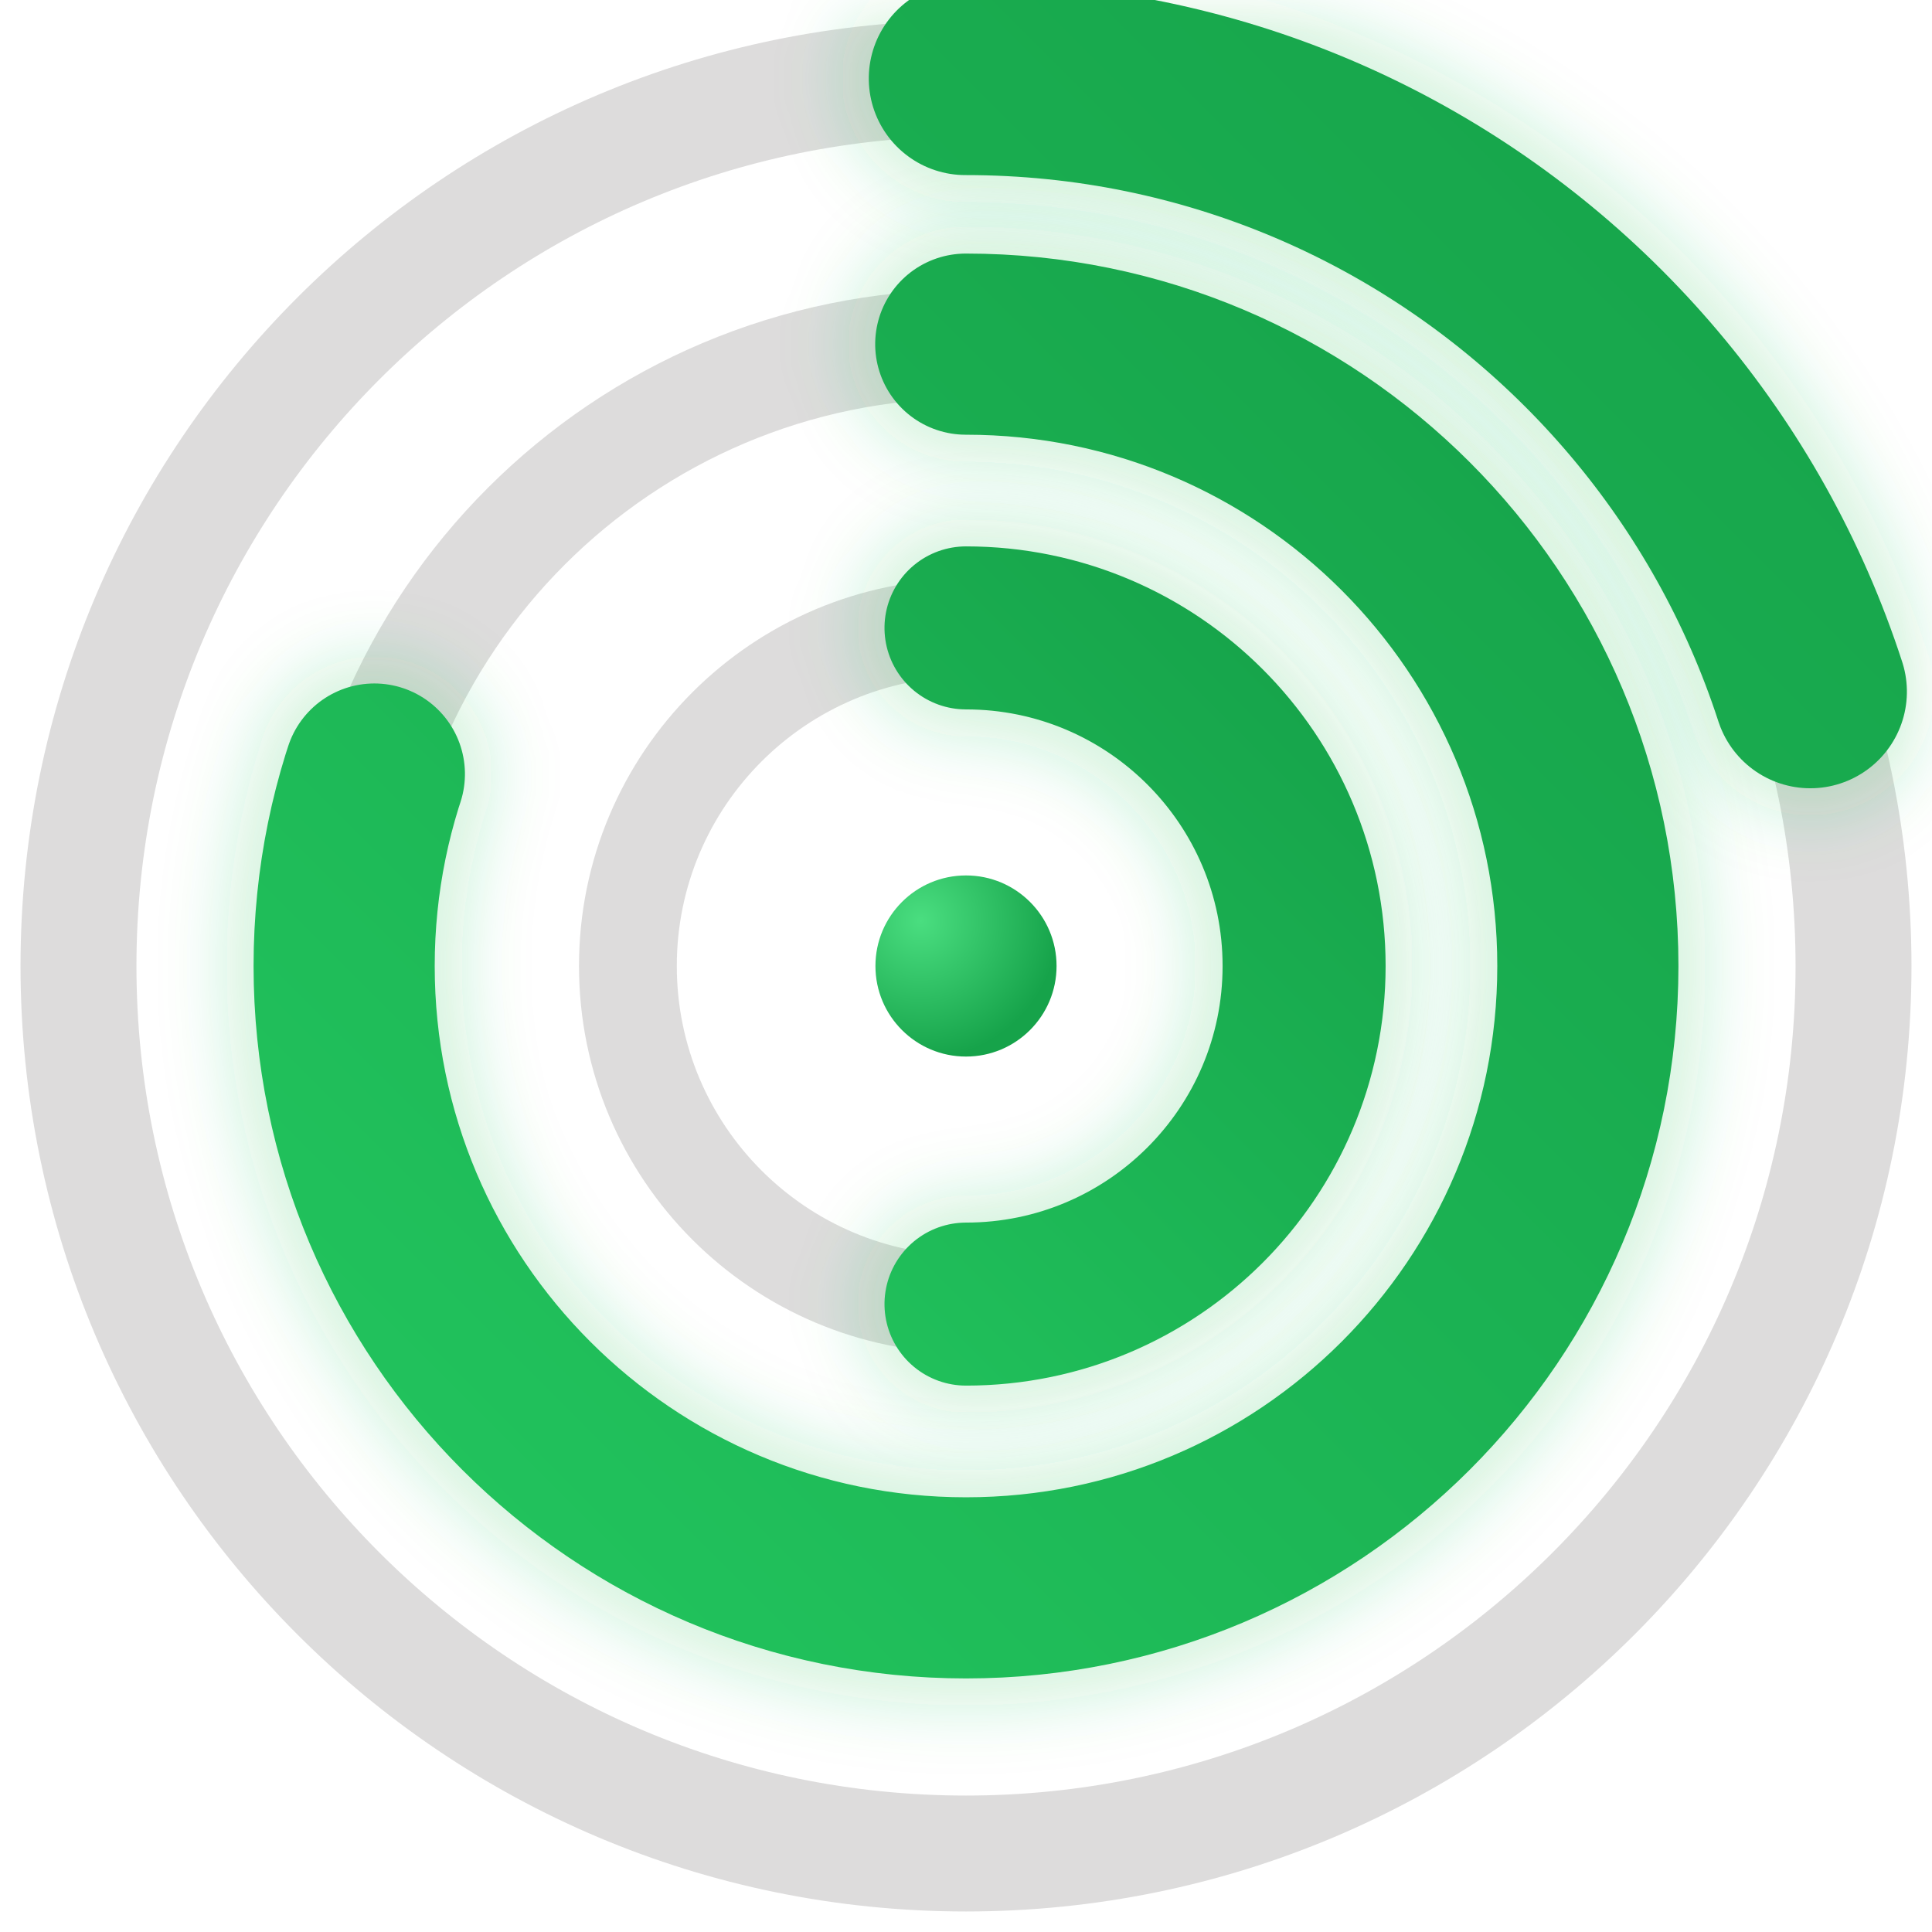
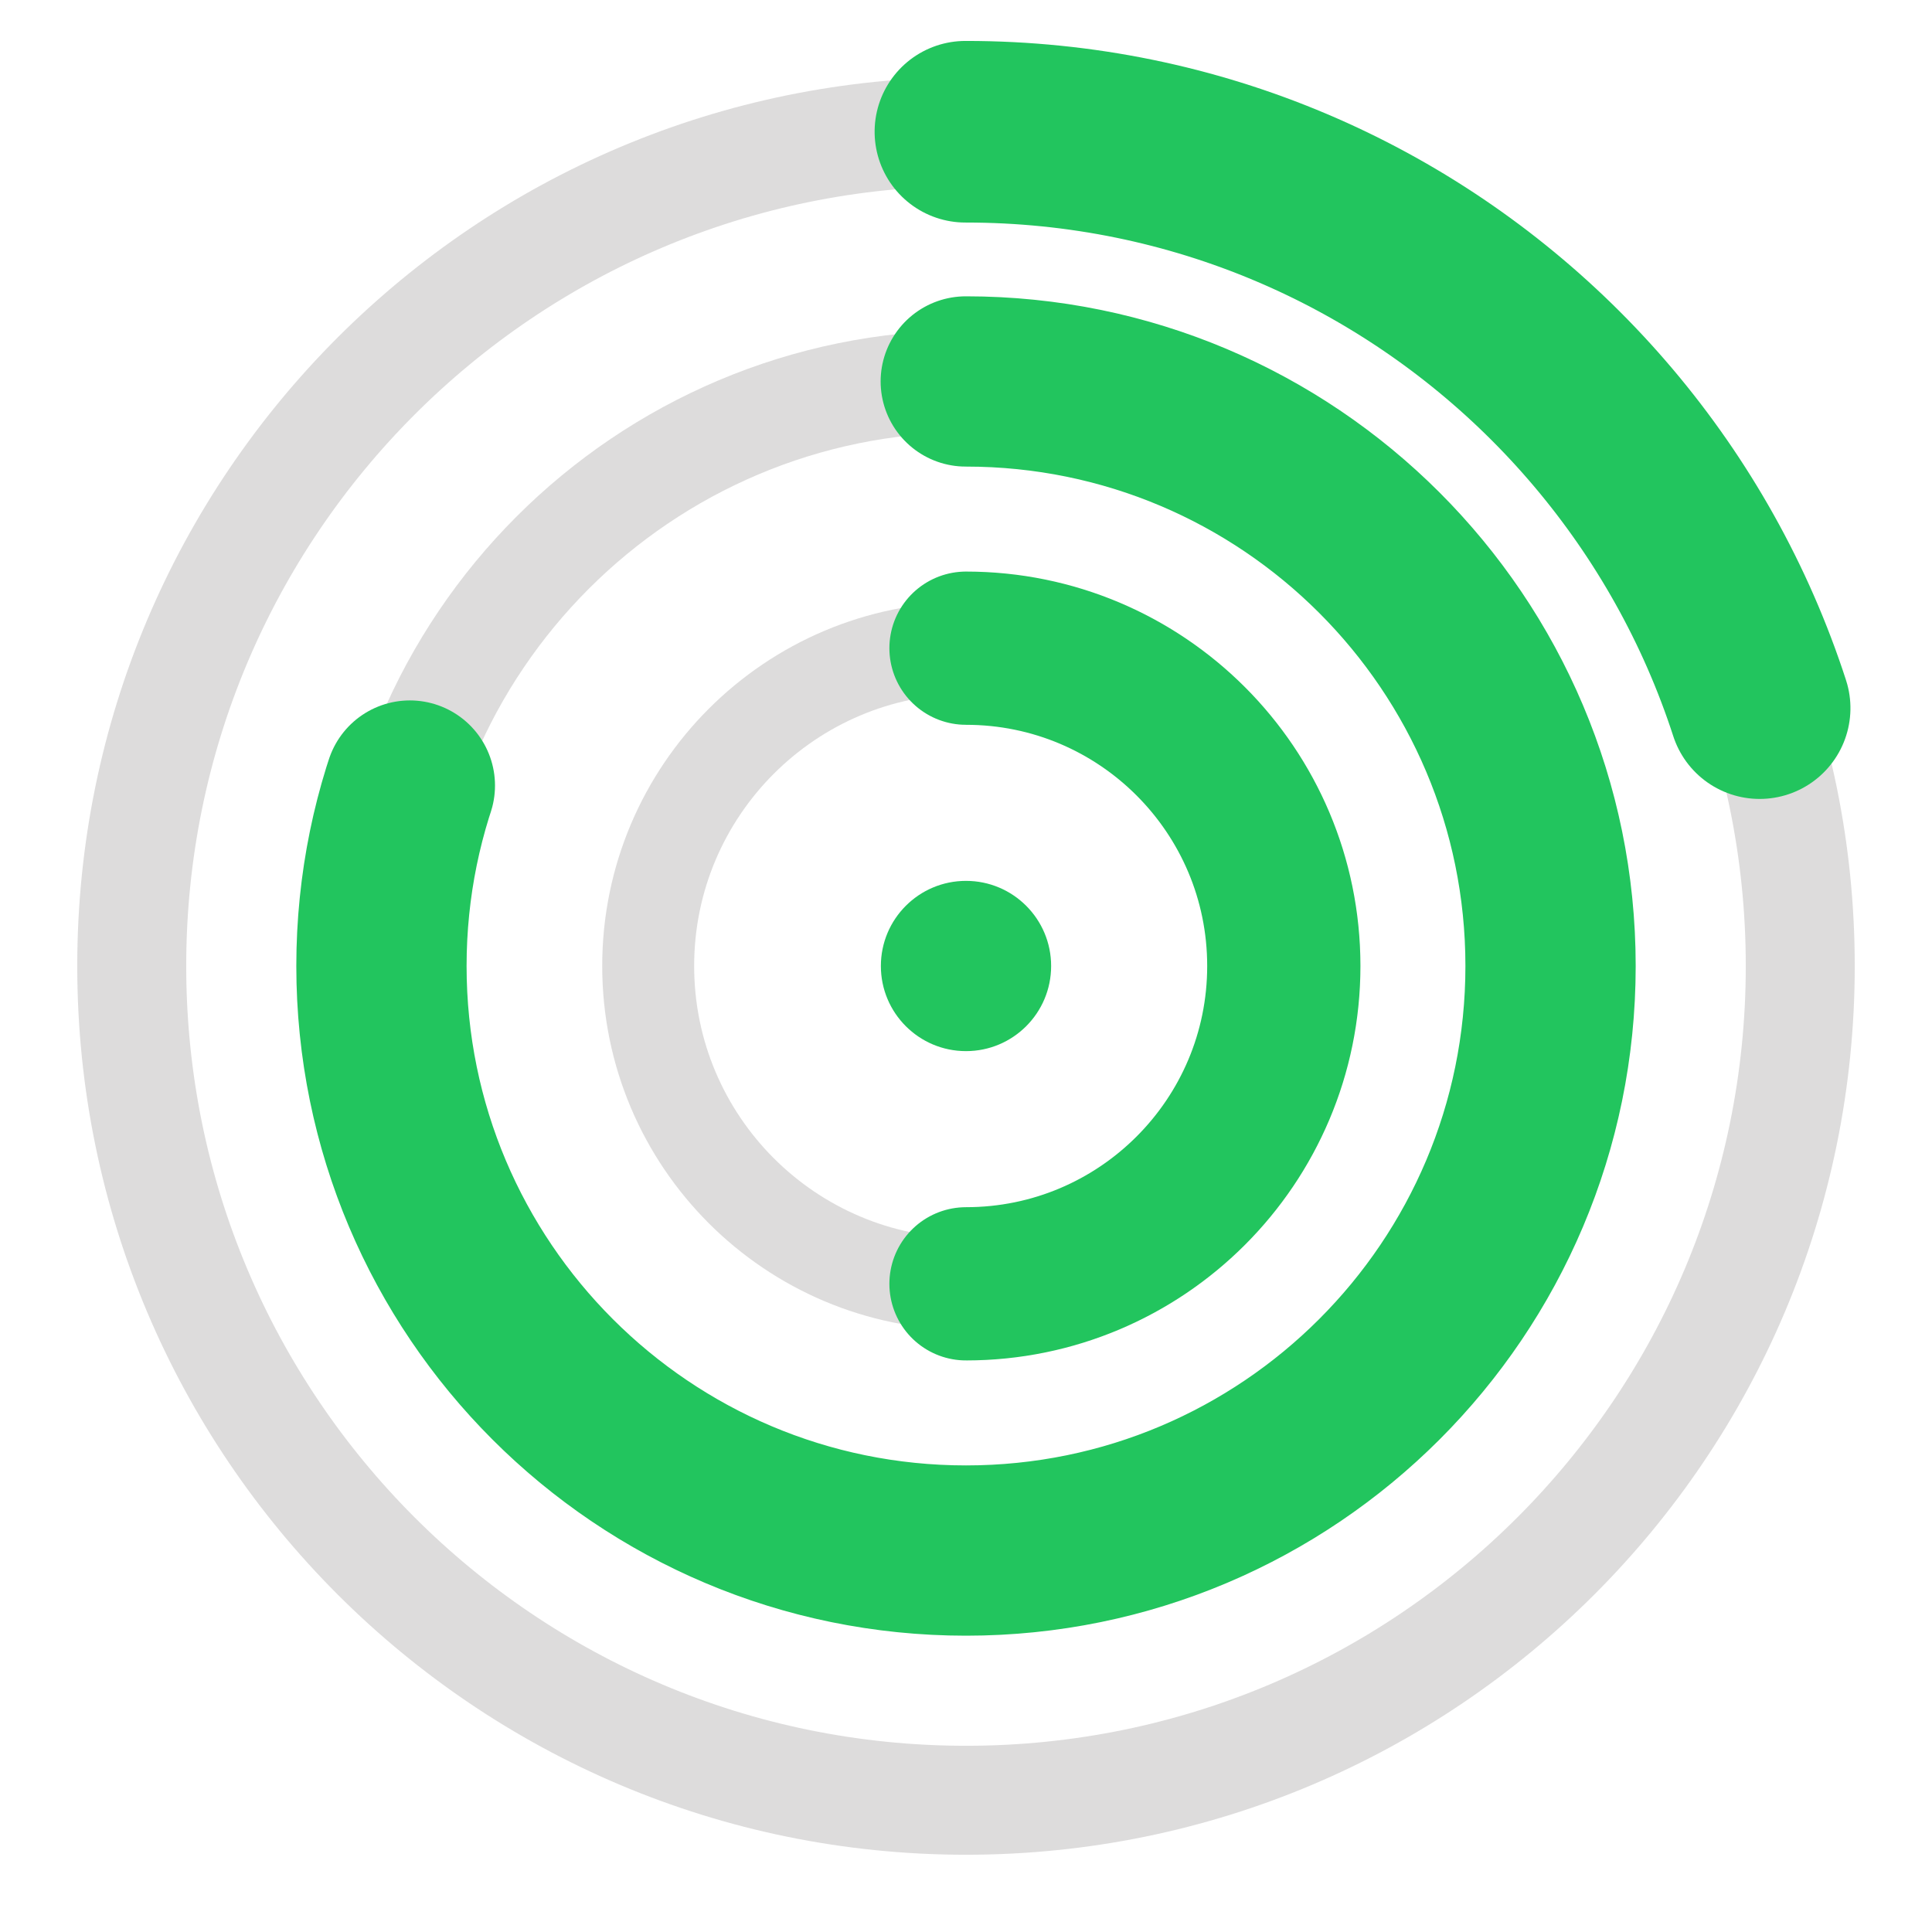
<svg xmlns="http://www.w3.org/2000/svg" viewBox="0 0 64 64" width="64" height="64" fill="none" role="img" aria-label="OCG 余量查询">
-   <defs>
-     <filter id="ocgu-soft" x="-50%" y="-50%" width="200%" height="200%">
-       <feGaussianBlur stdDeviation="1.1" />
-     </filter>
-     <radialGradient id="ocgu-core" cx="30.5" cy="30.5" r="4.6" gradientUnits="userSpaceOnUse">
-       <stop stop-color="#4ADE80" />
-       <stop offset="1" stop-color="#16A34A" />
-     </radialGradient>
-     <linearGradient id="ocgu-g0" x1="2.6" y1="2.6" x2="61.4" y2="61.4" gradientUnits="userSpaceOnUse">
-       <stop stop-color="#22C55E" />
-       <stop offset="1" stop-color="#16A34A" />
-     </linearGradient>
-     <linearGradient id="ocgu-g1" x1="11.4" y1="11.4" x2="52.6" y2="52.6" gradientUnits="userSpaceOnUse">
-       <stop stop-color="#22C55E" />
-       <stop offset="1" stop-color="#16A34A" />
-     </linearGradient>
-     <linearGradient id="ocgu-g2" x1="20.8" y1="20.8" x2="43.2" y2="43.2" gradientUnits="userSpaceOnUse">
-       <stop stop-color="#22C55E" />
-       <stop offset="1" stop-color="#16A34A" />
-     </linearGradient>
-   </defs>
-   <circle cx="32" cy="32" r="29.4" stroke="#9C9999" stroke-opacity="0.34" stroke-width="3.84" fill="none" />
-   <circle cx="32" cy="32" r="20.6" stroke="#9C9999" stroke-opacity="0.34" stroke-width="3.60" fill="none" />
-   <circle cx="32" cy="32" r="11.2" stroke="#9C9999" stroke-opacity="0.34" stroke-width="3.24" fill="none" />
-   <circle cx="32" cy="32" r="29.4" stroke="#22C55E" stroke-opacity="0.2" stroke-width="8.20" fill="none" stroke-linecap="round" stroke-dasharray="36.95 147.78" transform="rotate(-90 32 32)" filter="url(#ocgu-soft)" />
-   <circle cx="32" cy="32" r="20.6" stroke="#22C55E" stroke-opacity="0.2" stroke-width="7.80" fill="none" stroke-linecap="round" stroke-dasharray="103.55 25.89" transform="rotate(-90 32 32)" filter="url(#ocgu-soft)" />
-   <circle cx="32" cy="32" r="11.2" stroke="#22C55E" stroke-opacity="0.2" stroke-width="7.20" fill="none" stroke-linecap="round" stroke-dasharray="35.19 35.19" transform="rotate(-90 32 32)" filter="url(#ocgu-soft)" />
-   <circle cx="32" cy="32" r="29.4" stroke="url(#ocgu-g0)" stroke-width="6.4" fill="none" stroke-linecap="round" stroke-dasharray="36.95 147.78" transform="rotate(-90 32 32)" />
-   <circle cx="32" cy="32" r="20.6" stroke="url(#ocgu-g1)" stroke-width="6" fill="none" stroke-linecap="round" stroke-dasharray="103.55 25.89" transform="rotate(-90 32 32)" />
-   <circle cx="32" cy="32" r="11.2" stroke="url(#ocgu-g2)" stroke-width="5.4" fill="none" stroke-linecap="round" stroke-dasharray="35.19 35.19" transform="rotate(-90 32 32)" />
-   <circle cx="32" cy="32" r="3.0" fill="url(#ocgu-core)" />
+   <g transform="translate(32 32) scale(0.94) translate(-32 -32)">
+     <circle cx="32" cy="32" r="29.4" stroke="#9C9999" stroke-opacity="0.34" stroke-width="3.84" fill="none" />
+     <circle cx="32" cy="32" r="20.6" stroke="#9C9999" stroke-opacity="0.34" stroke-width="3.60" fill="none" />
+     <circle cx="32" cy="32" r="11.2" stroke="#9C9999" stroke-opacity="0.34" stroke-width="3.24" fill="none" />
+     <circle cx="32" cy="32" r="29.4" stroke="#22C55E" stroke-width="6.4" fill="none" stroke-linecap="round" stroke-dasharray="36.95 147.78" transform="rotate(-90 32 32)" />
+     <circle cx="32" cy="32" r="20.6" stroke="#22C55E" stroke-width="6" fill="none" stroke-linecap="round" stroke-dasharray="103.55 25.89" transform="rotate(-90 32 32)" />
+     <circle cx="32" cy="32" r="11.2" stroke="#22C55E" stroke-width="5.4" fill="none" stroke-linecap="round" stroke-dasharray="35.19 35.19" transform="rotate(-90 32 32)" />
+     <circle cx="32" cy="32" r="3.0" fill="#22C55E" />
+   </g>
</svg>
